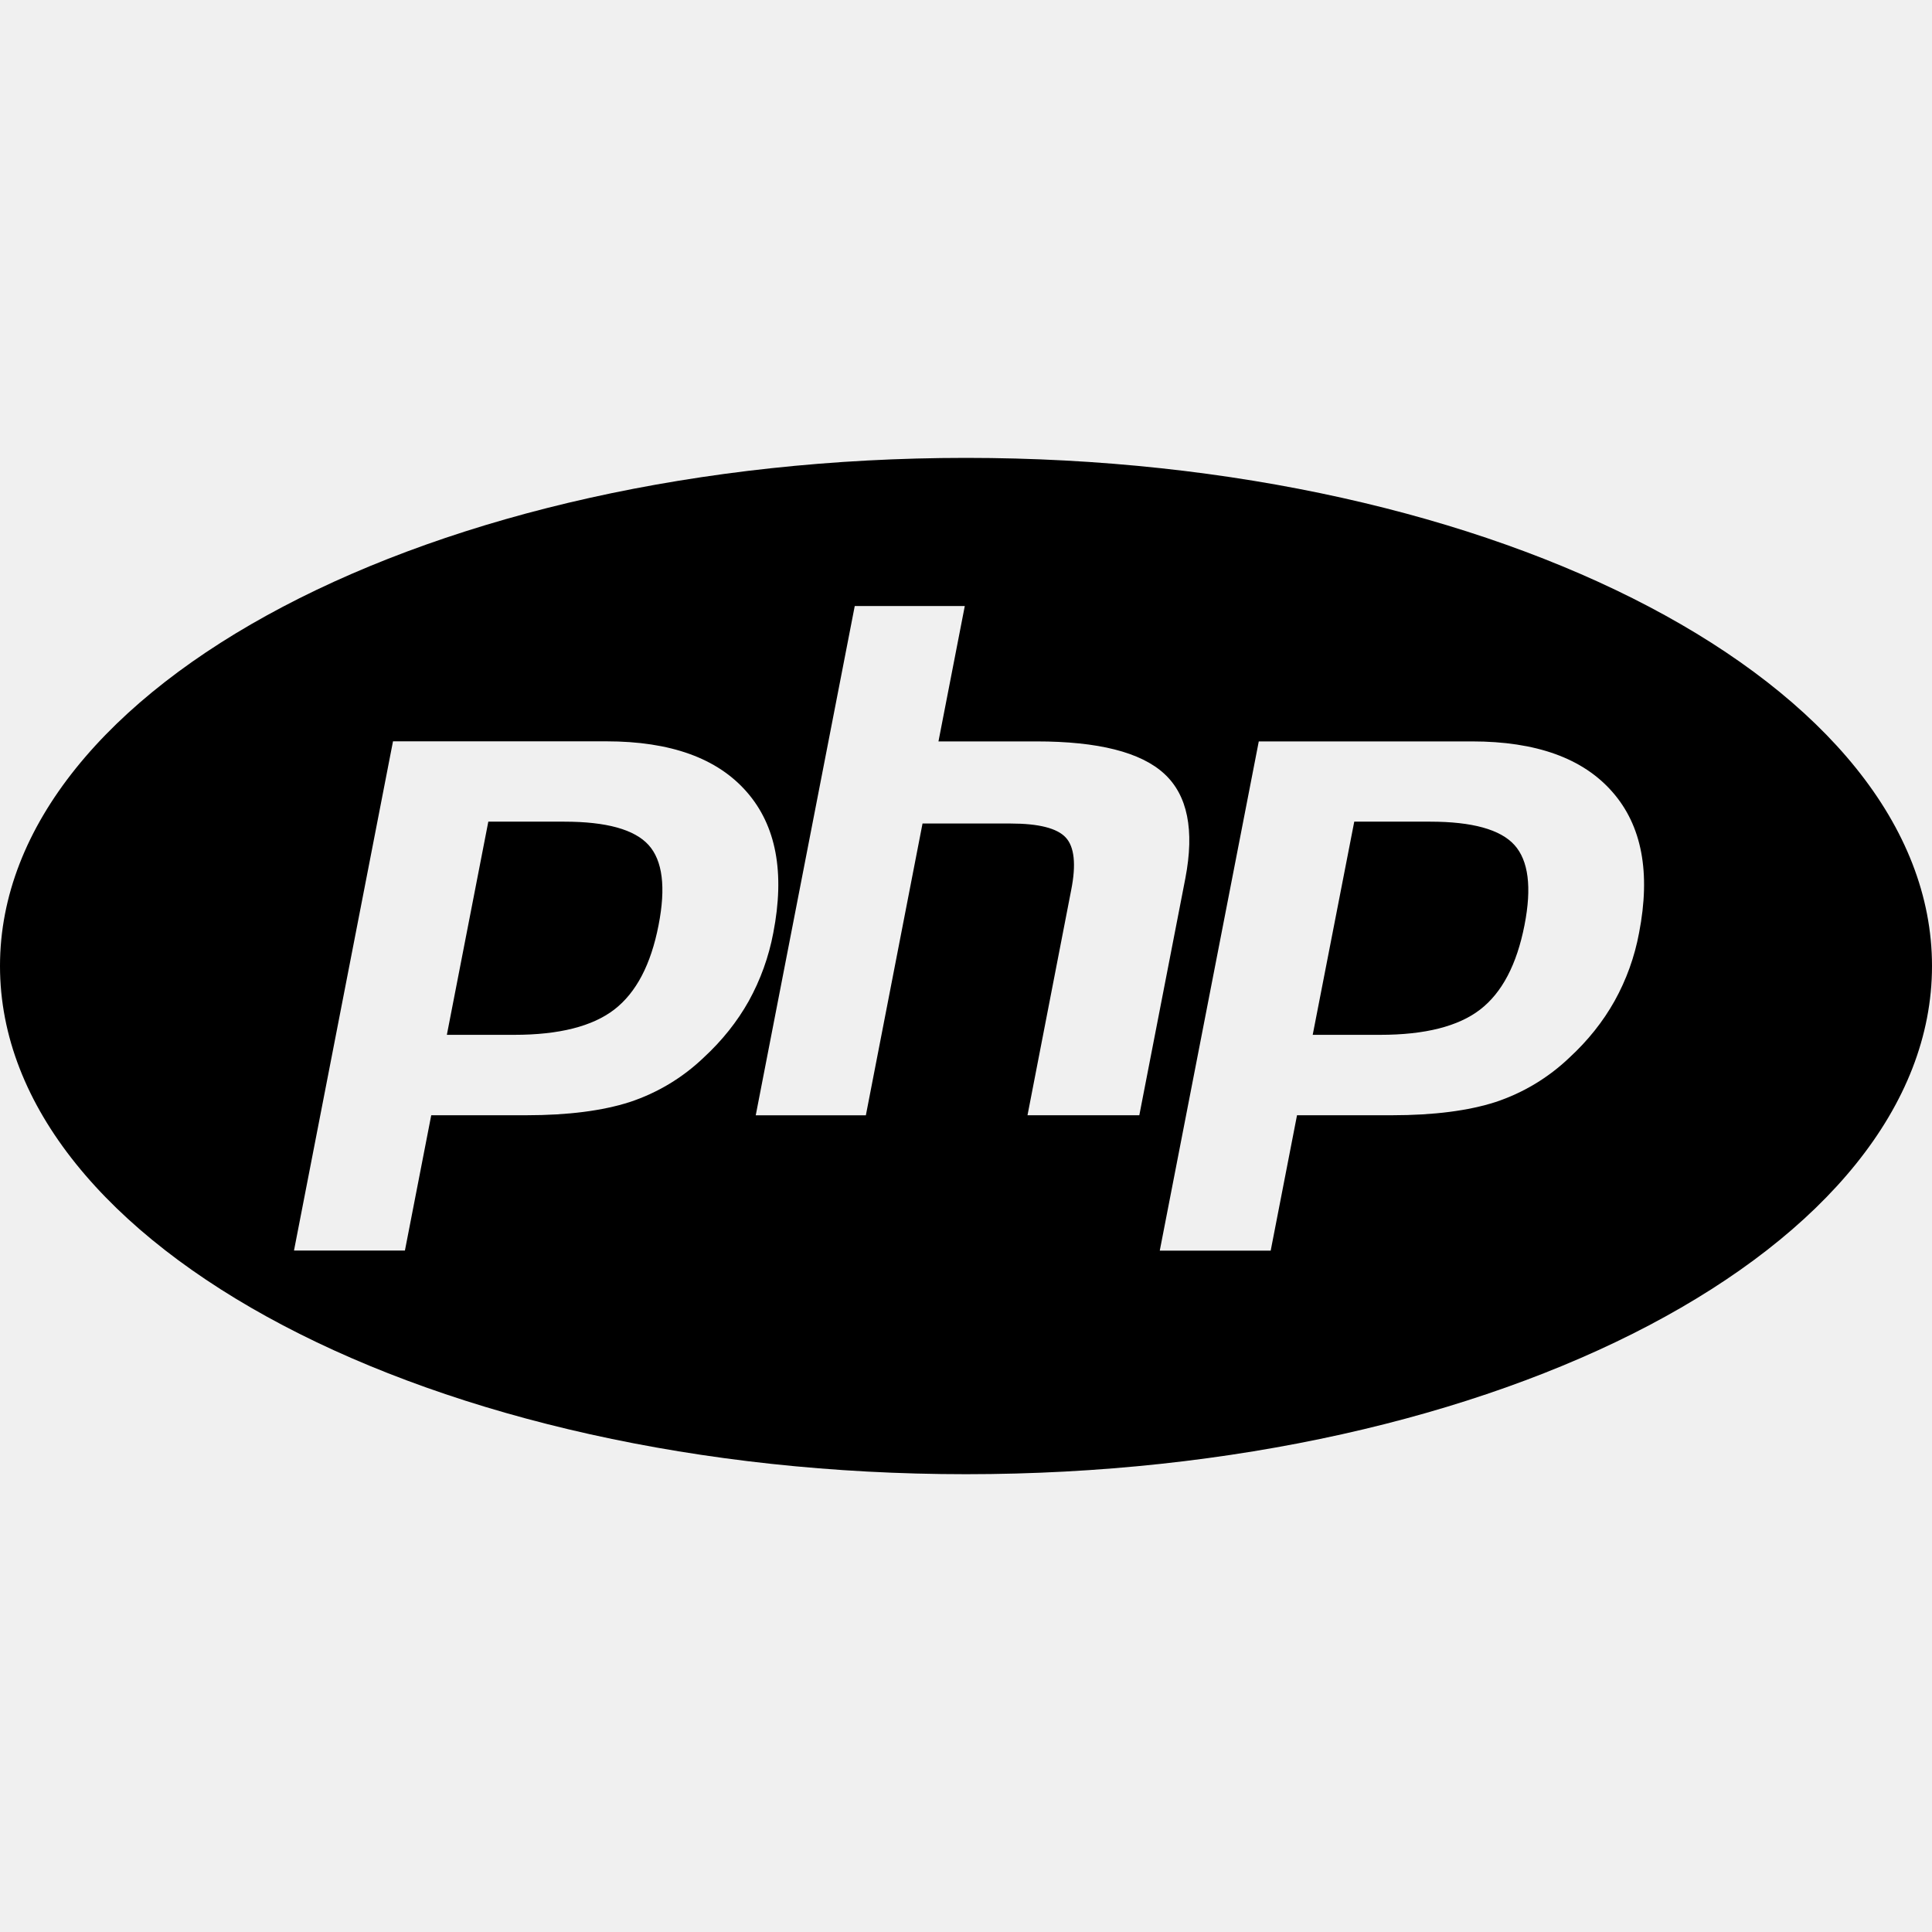
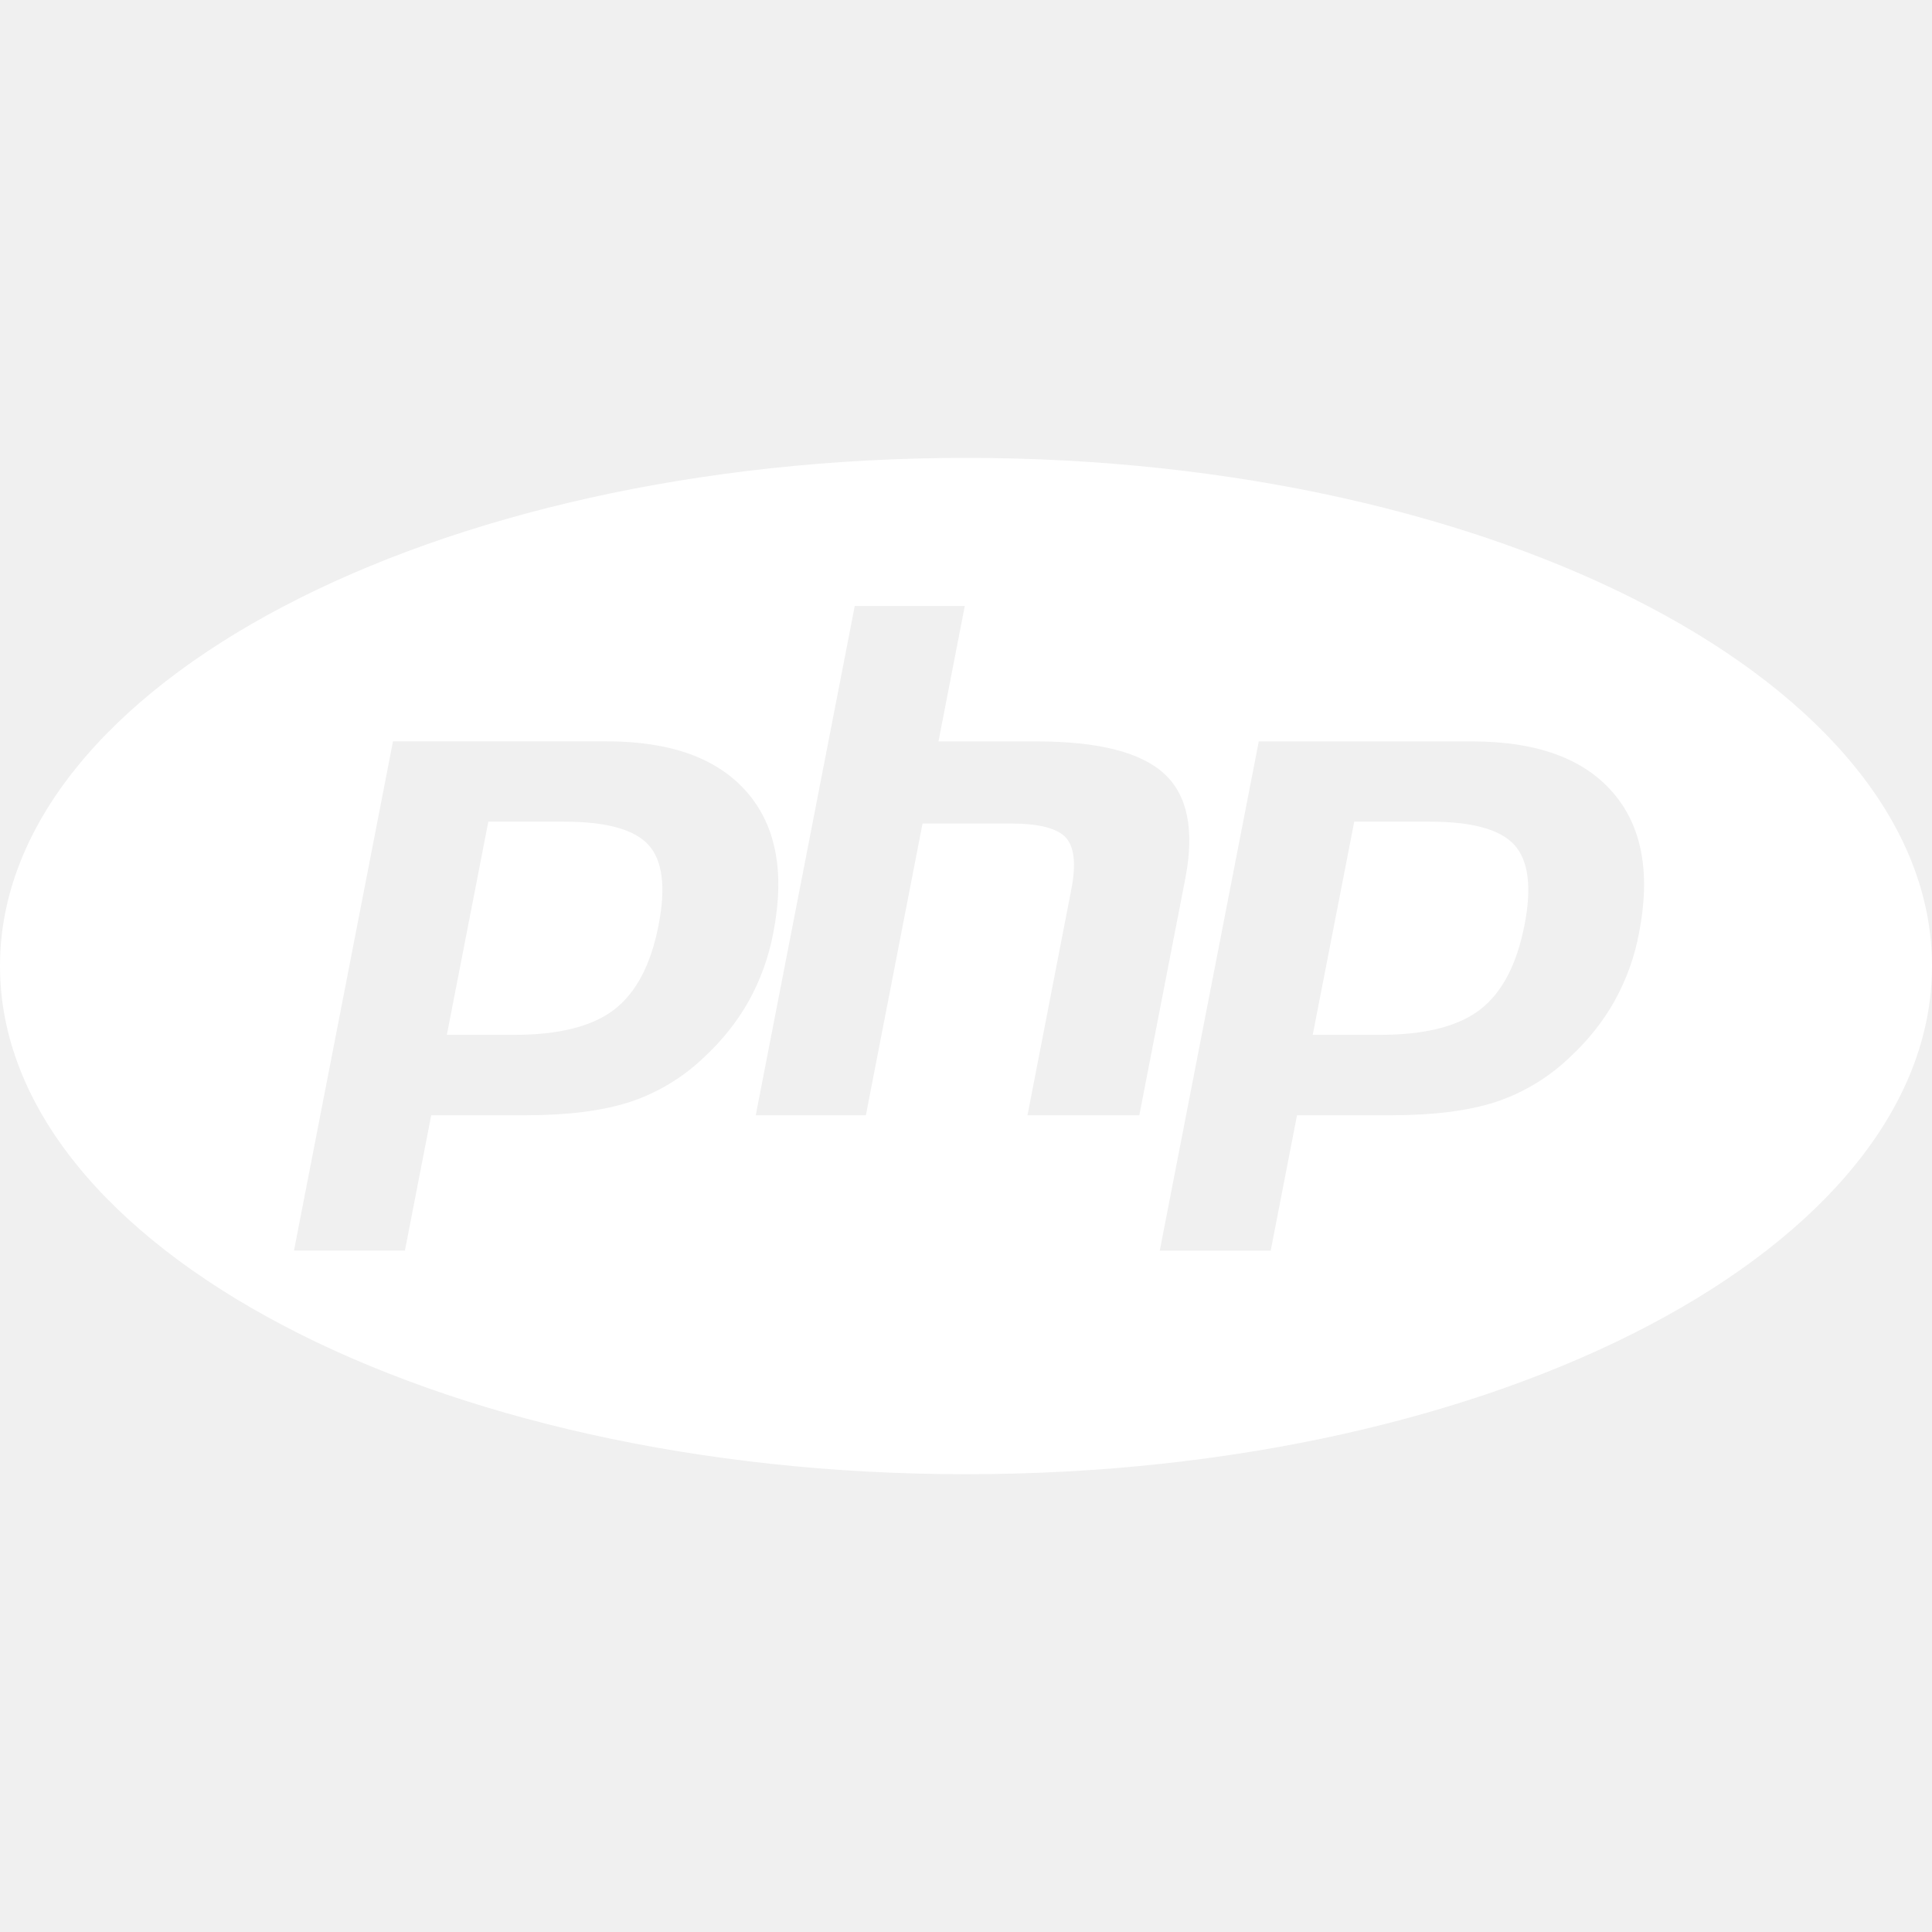
- <svg xmlns="http://www.w3.org/2000/svg" role="img" viewBox="0 0 24 24">
-   <path d="M7.01 10.207h-.944l-.515 2.648h.838c.556 0 .97-.105 1.242-.314.272-.21.455-.559.55-1.049.092-.47.05-.802-.124-.995-.175-.193-.523-.29-1.047-.29zM12 5.688C5.373 5.688 0 8.514 0 12s5.373 6.313 12 6.313S24 15.486 24 12c0-3.486-5.373-6.312-12-6.312zm-3.26 7.451c-.261.25-.575.438-.917.551-.336.108-.765.164-1.285.164H5.357l-.327 1.681H3.652l1.23-6.326h2.65c.797 0 1.378.209 1.744.628.366.418.476 1.002.33 1.752a2.836 2.836 0 0 1-.305.847c-.143.255-.33.49-.561.703zm4.024.715l.543-2.799c.063-.318.039-.536-.068-.651-.107-.116-.336-.174-.687-.174H11.46l-.704 3.625H9.388l1.23-6.327h1.367l-.327 1.682h1.218c.767 0 1.295.134 1.586.401s.378.7.263 1.299l-.572 2.944h-1.389zm7.597-2.265a2.782 2.782 0 0 1-.305.847c-.143.255-.33.49-.561.703a2.44 2.44 0 0 1-.917.551c-.336.108-.765.164-1.286.164h-1.18l-.327 1.682h-1.378l1.23-6.326h2.649c.797 0 1.378.209 1.744.628.366.417.477 1.001.331 1.751zM17.766 10.207h-.943l-.516 2.648h.838c.557 0 .971-.105 1.242-.314.272-.21.455-.559.551-1.049.092-.47.049-.802-.125-.995s-.524-.29-1.047-.29z" />
+ <svg xmlns="http://www.w3.org/2000/svg" width="65" height="65" viewBox="0 0 65 65" fill="none">
+   <path d="M18.985 27.644H16.429L15.034 34.816H17.303C18.809 34.816 19.931 34.531 20.667 33.965C21.404 33.397 21.9 32.451 22.157 31.124C22.406 29.851 22.292 28.952 21.821 28.429C21.347 27.907 20.405 27.644 18.985 27.644ZM32.5 15.405C14.552 15.405 0 23.059 0 32.5C0 41.941 14.552 49.598 32.5 49.598C50.448 49.598 65 41.941 65 32.5C65 23.059 50.448 15.405 32.5 15.405ZM23.671 35.585C22.964 36.262 22.113 36.771 21.187 37.077C20.277 37.37 19.115 37.521 17.707 37.521H14.508L13.623 42.074H9.891L13.222 24.941H20.399C22.558 24.941 24.131 25.507 25.122 26.642C26.114 27.774 26.412 29.356 26.016 31.387C25.865 32.191 25.586 32.965 25.19 33.681C24.803 34.371 24.297 35.008 23.671 35.585ZM34.569 37.521L36.04 29.941C36.21 29.079 36.145 28.489 35.856 28.177C35.566 27.863 34.946 27.706 33.995 27.706H31.038L29.131 37.524H25.426L28.757 20.388H32.459L31.574 24.944H34.873C36.95 24.944 38.38 25.307 39.168 26.03C39.956 26.753 40.192 27.926 39.88 29.548L38.331 37.521H34.569ZM55.144 31.387C54.995 32.191 54.716 32.966 54.318 33.681C53.931 34.371 53.425 35.008 52.799 35.585C52.092 36.26 51.243 36.77 50.315 37.077C49.405 37.37 48.243 37.521 46.833 37.521H43.637L42.751 42.077H39.019L42.35 24.944H49.525C51.683 24.944 53.257 25.51 54.248 26.645C55.239 27.774 55.54 29.356 55.144 31.387ZM48.116 27.644H45.562L44.165 34.816H46.434C47.943 34.816 49.064 34.531 49.798 33.965C50.535 33.397 51.03 32.451 51.29 31.124C51.54 29.851 51.423 28.952 50.952 28.429C50.481 27.907 49.533 27.644 48.116 27.644Z" fill="white" />
</svg>
